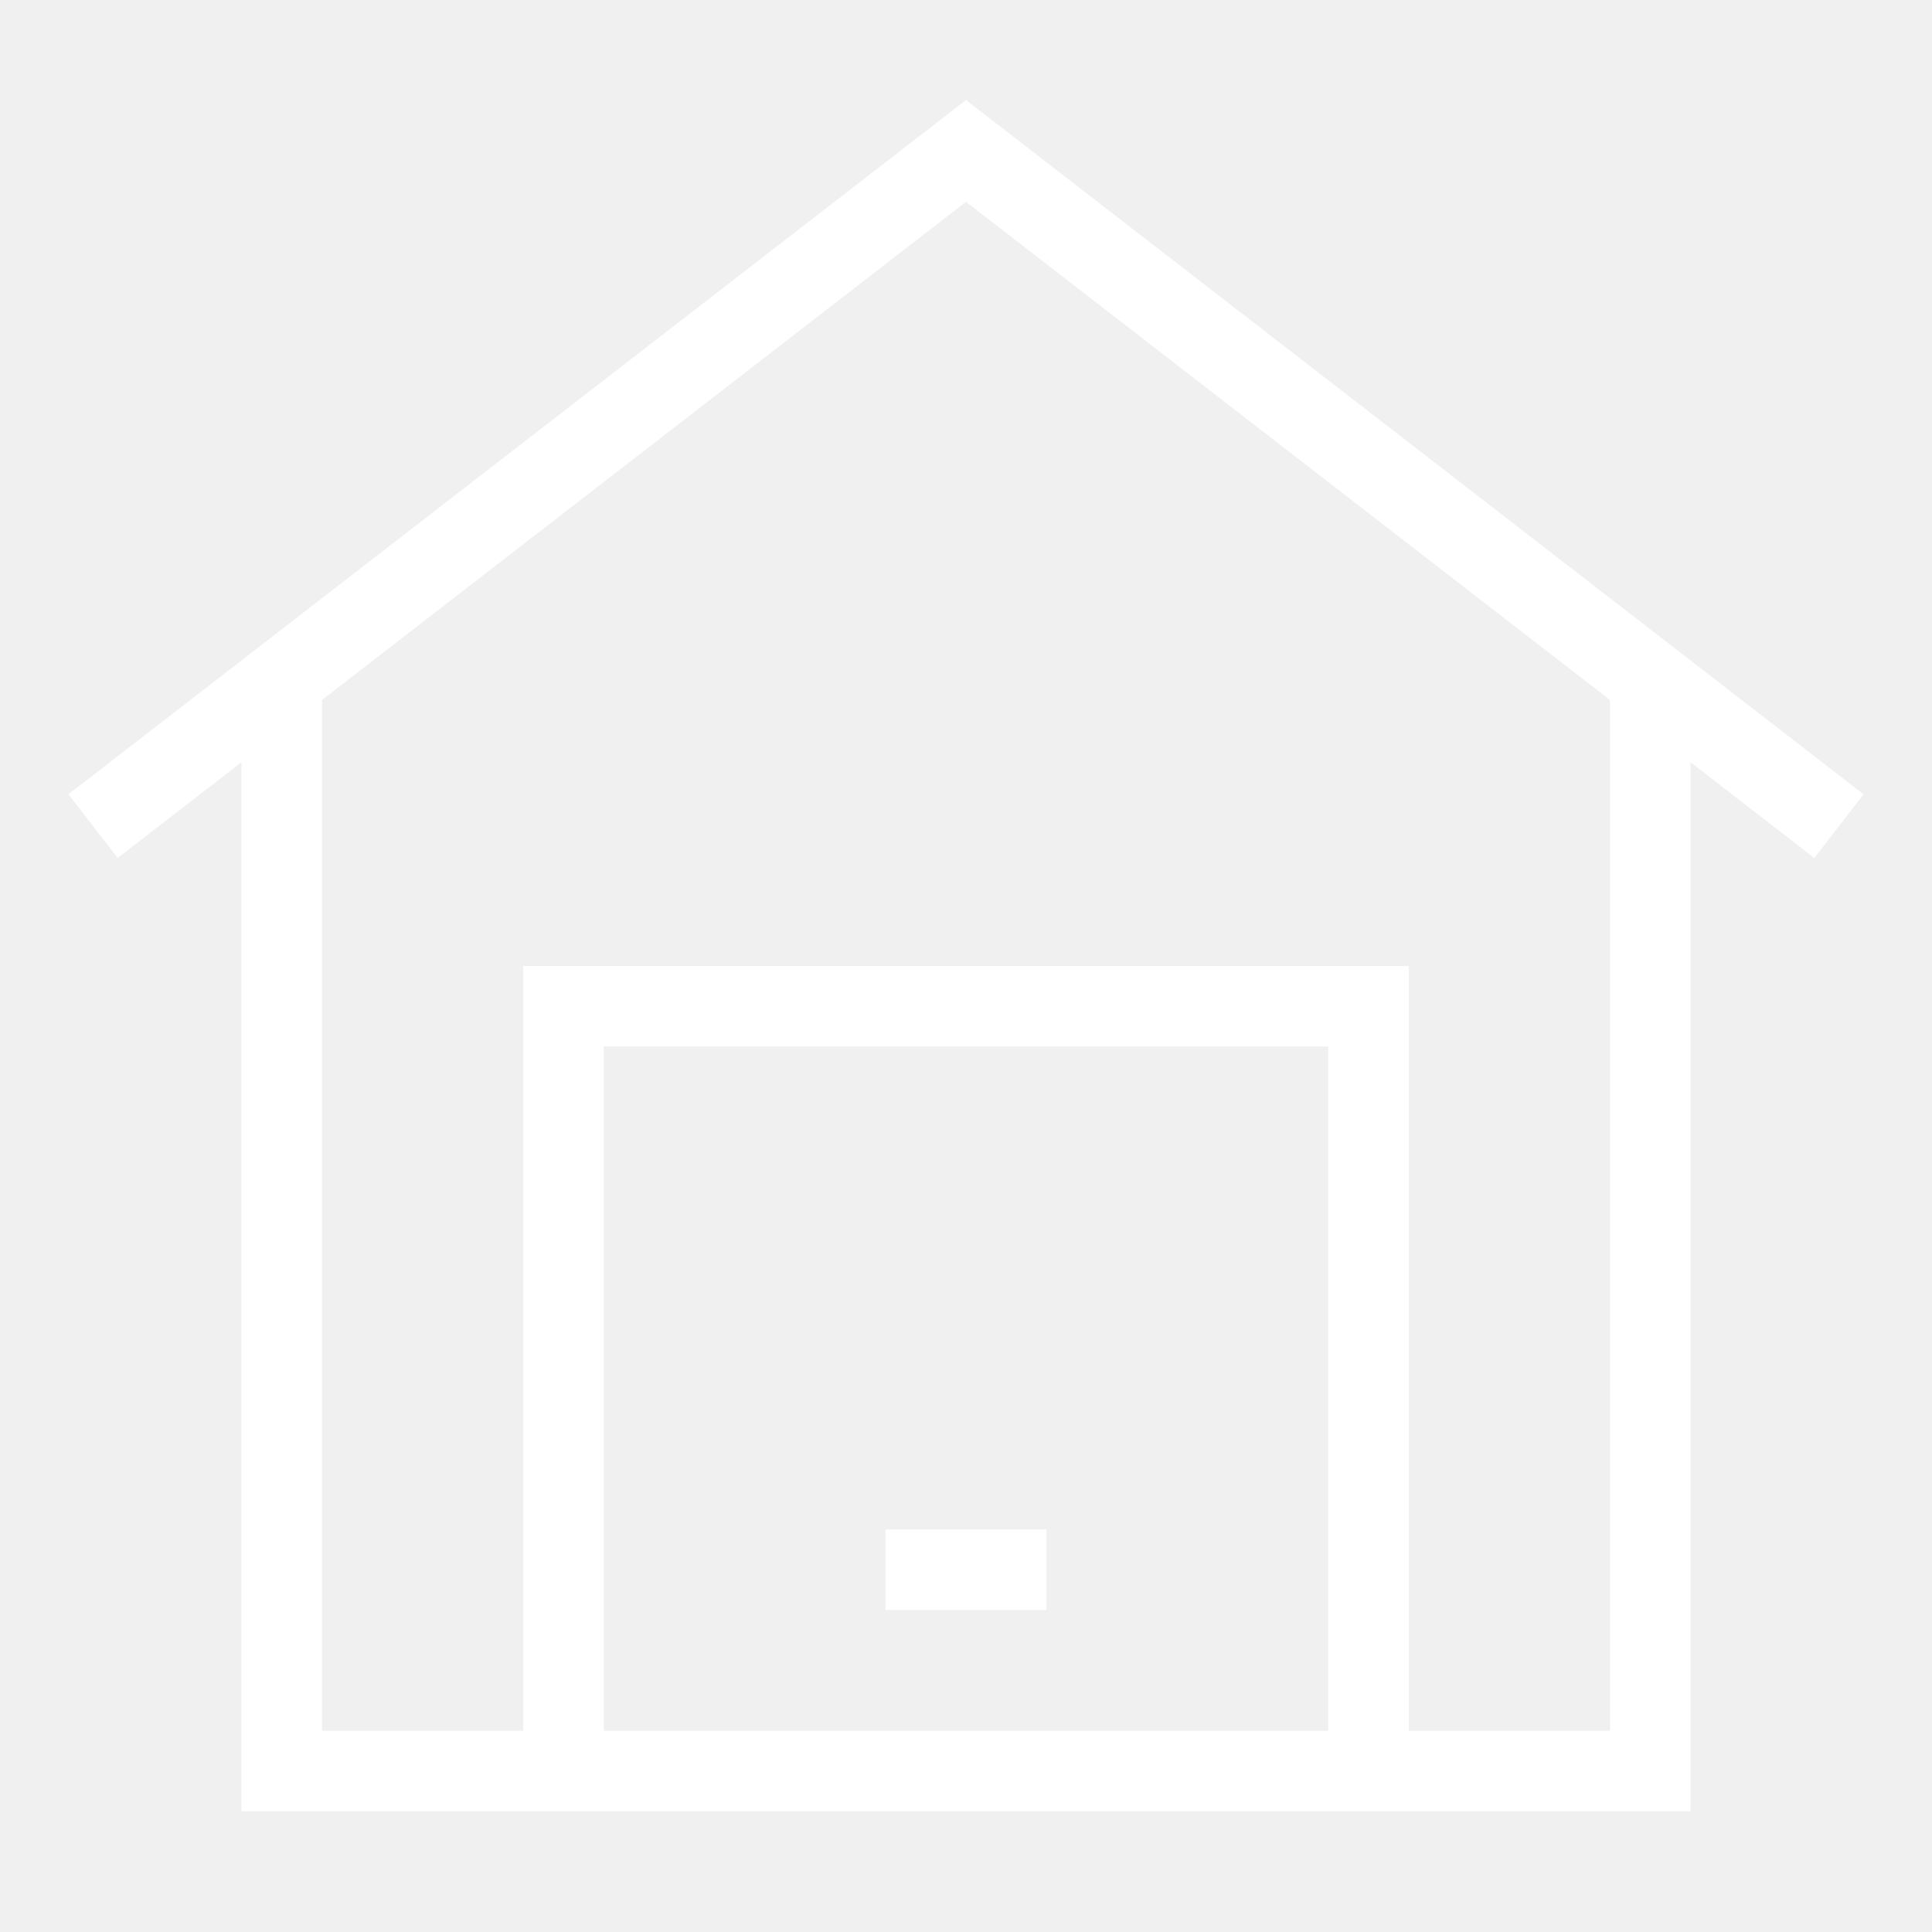
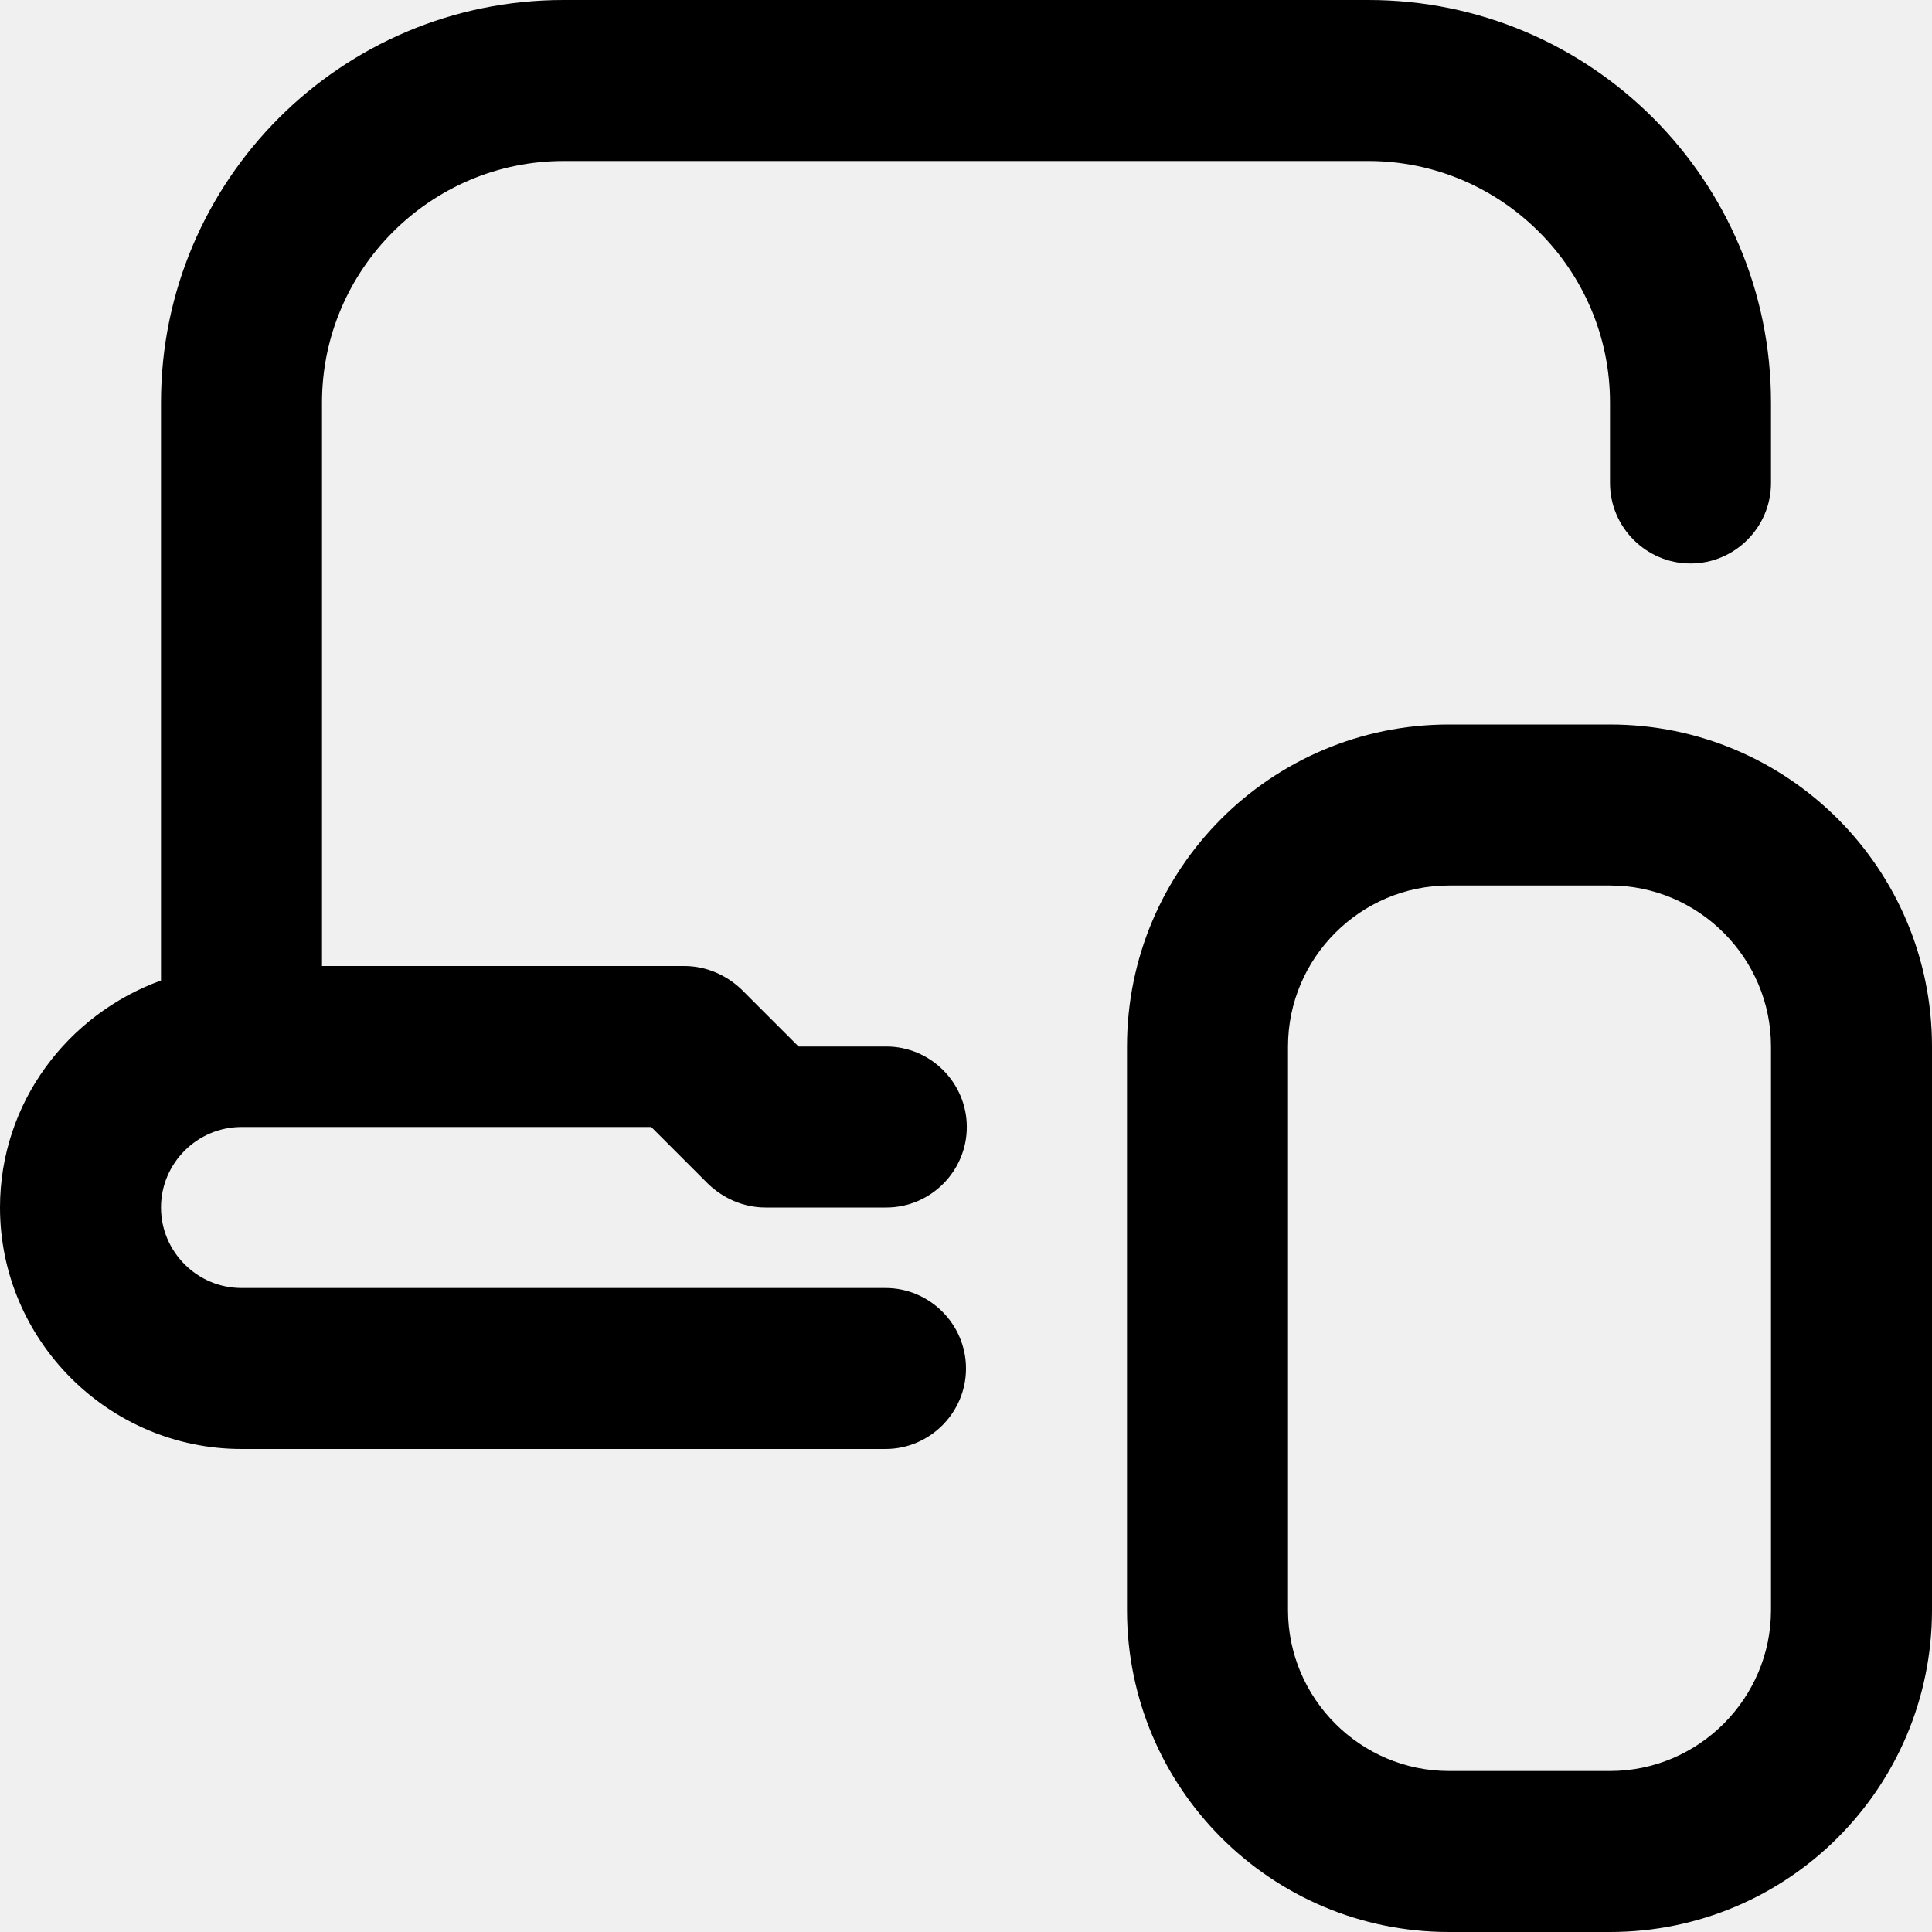
- <svg xmlns="http://www.w3.org/2000/svg" width="48" height="48" viewBox="0 0 48 48" fill="none">
-   <path d="M34 44V25H14V44" stroke="white" stroke-width="2" stroke-miterlimit="10" />
-   <path d="M22 39H26" stroke="white" stroke-width="2" stroke-miterlimit="10" />
-   <path d="M41 16.9V44H7V16.9" stroke="white" stroke-width="2" stroke-miterlimit="10" />
-   <path d="M45.688 20.525L24 3.75L2.312 20.525" stroke="white" stroke-width="2" stroke-miterlimit="10" />
+ <svg xmlns="http://www.w3.org/2000/svg" id="Layer_1" data-name="Layer 1" viewBox="0 0 24 24" width="512" height="512">
+   <path d="M2,15c0,.55,.45,1,1,1H11c.55,0,1,.45,1,1s-.45,1-1,1H3c-1.65,0-3-1.35-3-3,0-1.3,.84-2.4,2-2.82V5C2,2.24,4.24,0,7,0h10c2.76,0,5,2.24,5,5v1c0,.55-.45,1-1,1s-1-.45-1-1v-1c0-1.65-1.35-3-3-3H7c-1.65,0-3,1.35-3,3v7h4.5c.27,0,.52,.11,.71,.29l.71,.71h1.09c.55,0,1,.45,1,1s-.45,1-1,1h-1.5c-.27,0-.52-.11-.71-.29l-.71-.71H3c-.55,0-1,.45-1,1Zm22-2v7c0,2.21-1.79,4-4,4h-2c-2.21,0-4-1.79-4-4v-7c0-2.21,1.79-4,4-4h2c2.21,0,4,1.79,4,4Zm-2,0c0-1.1-.9-2-2-2h-2c-1.1,0-2,.9-2,2v7c0,1.1,.9,2,2,2h2c1.1,0,2-.9,2-2v-7Z" />
</svg>
